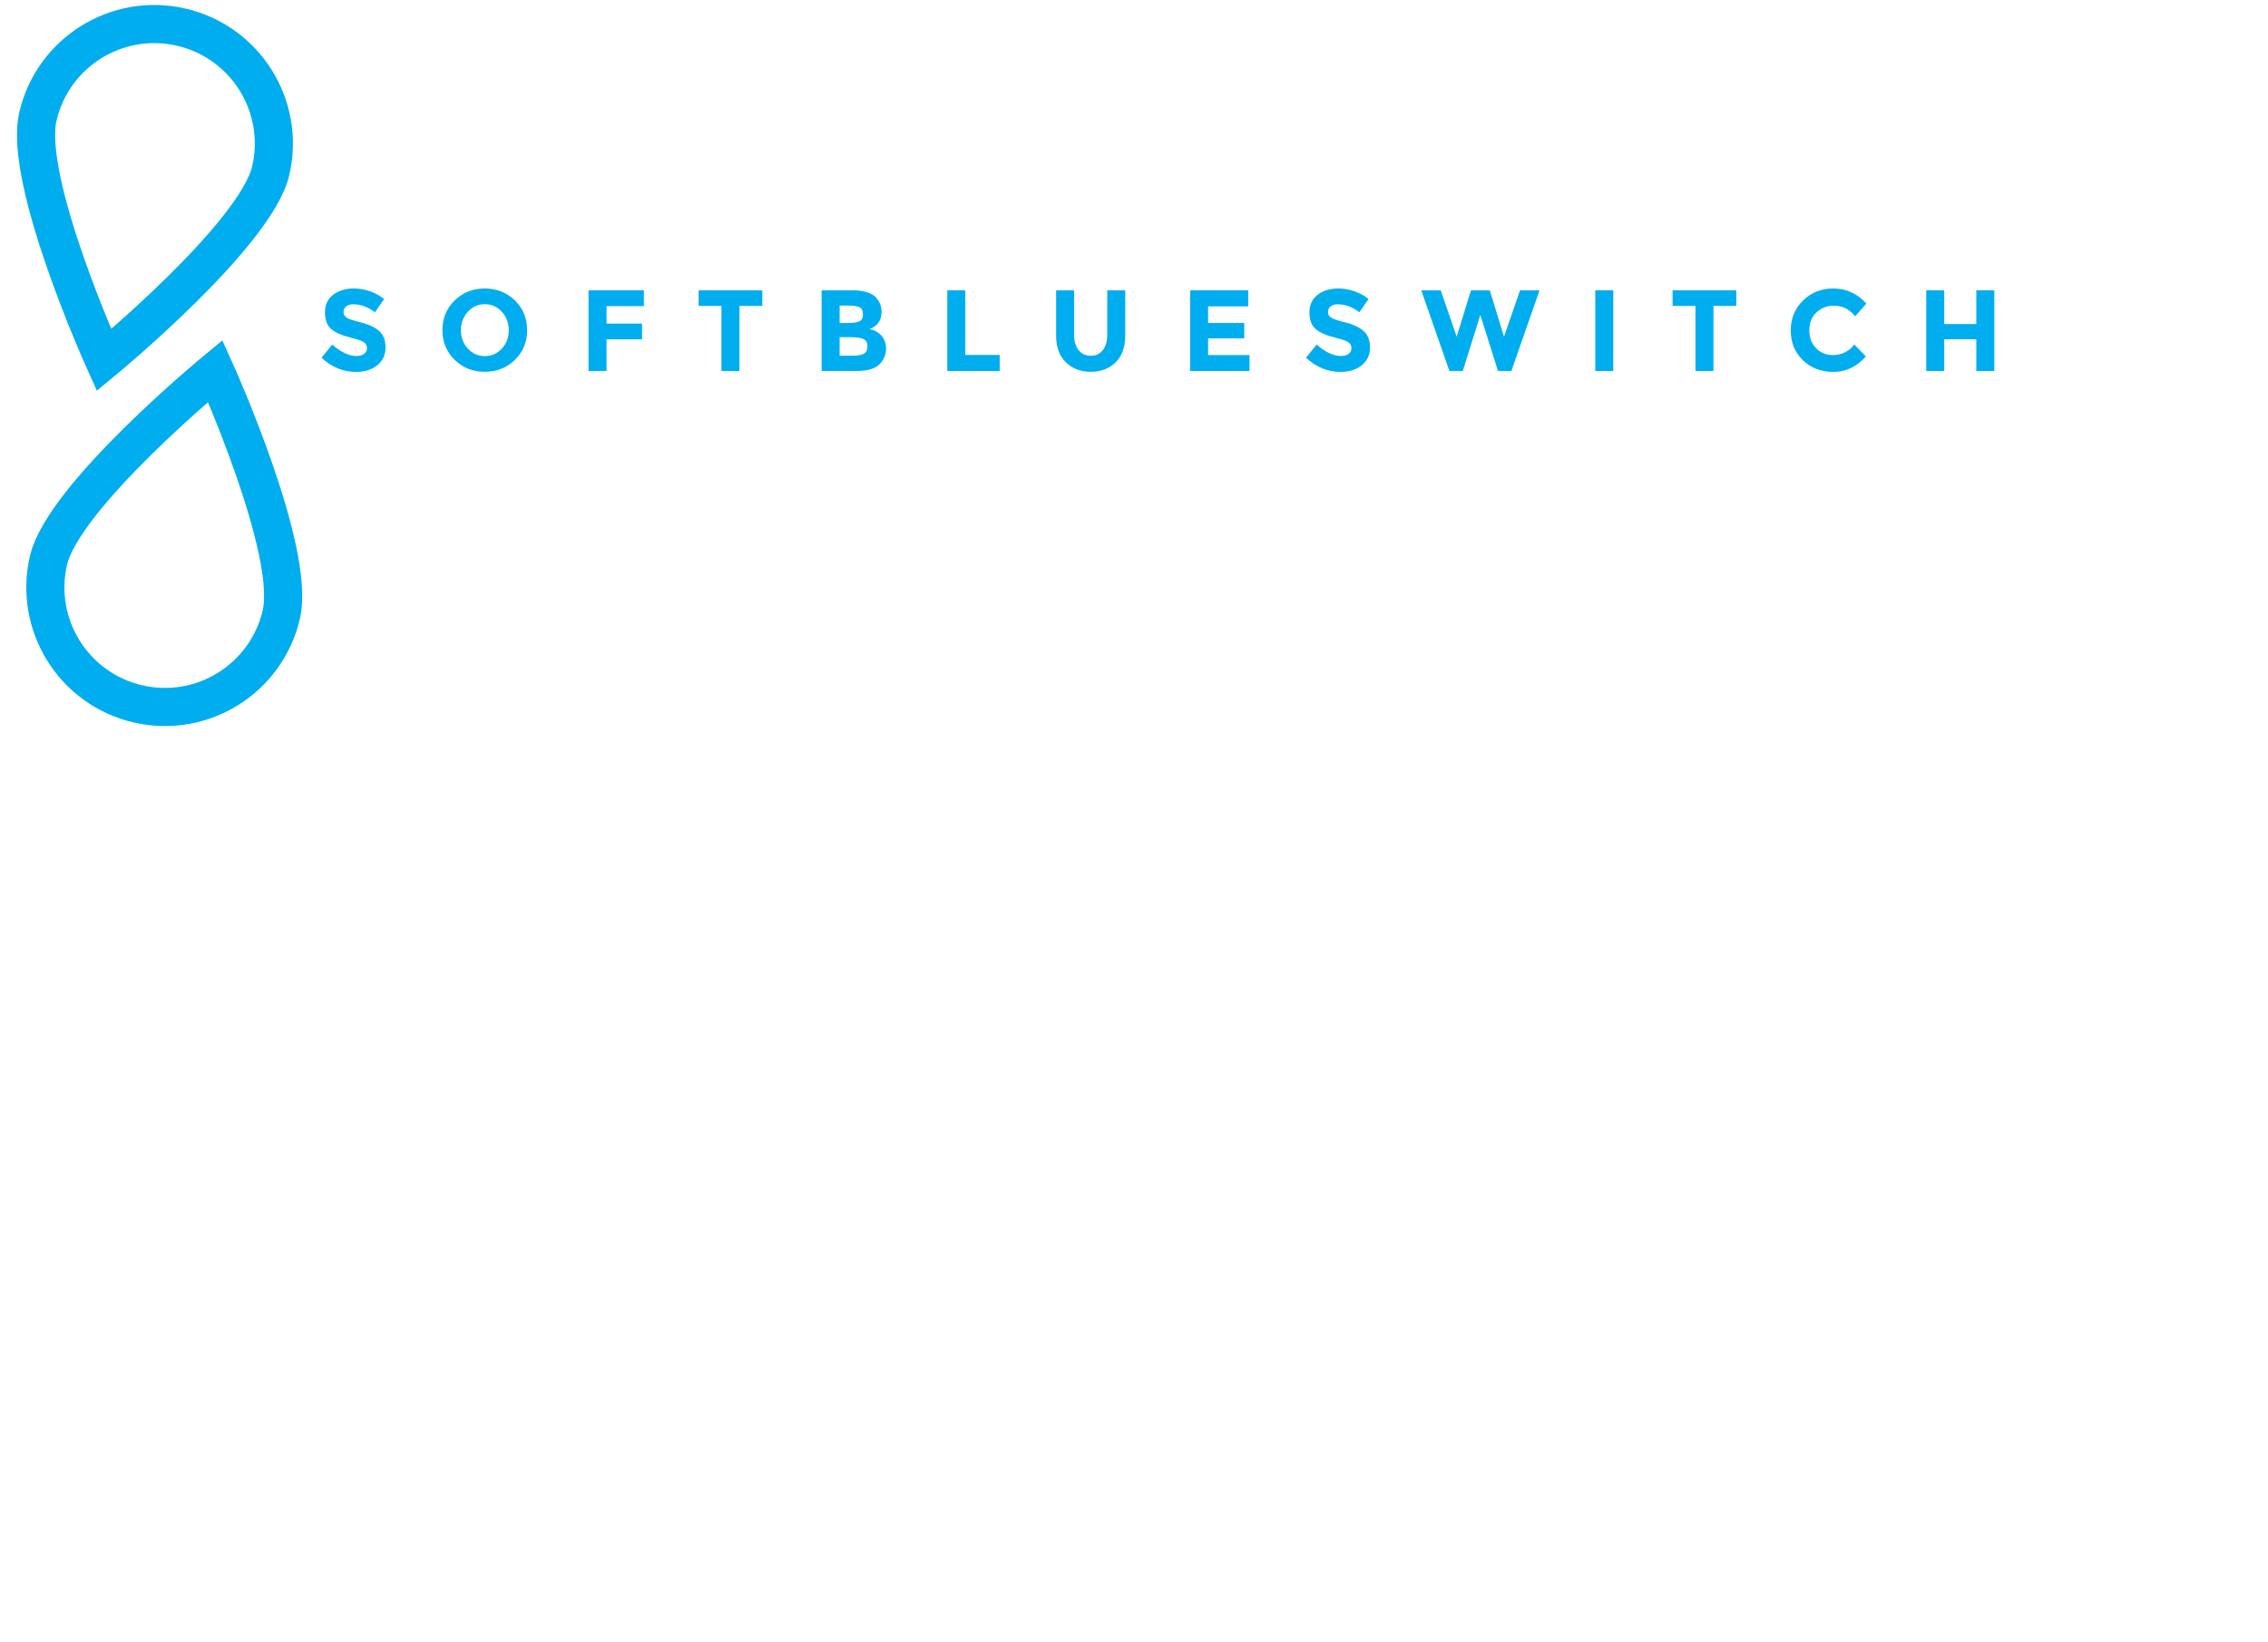
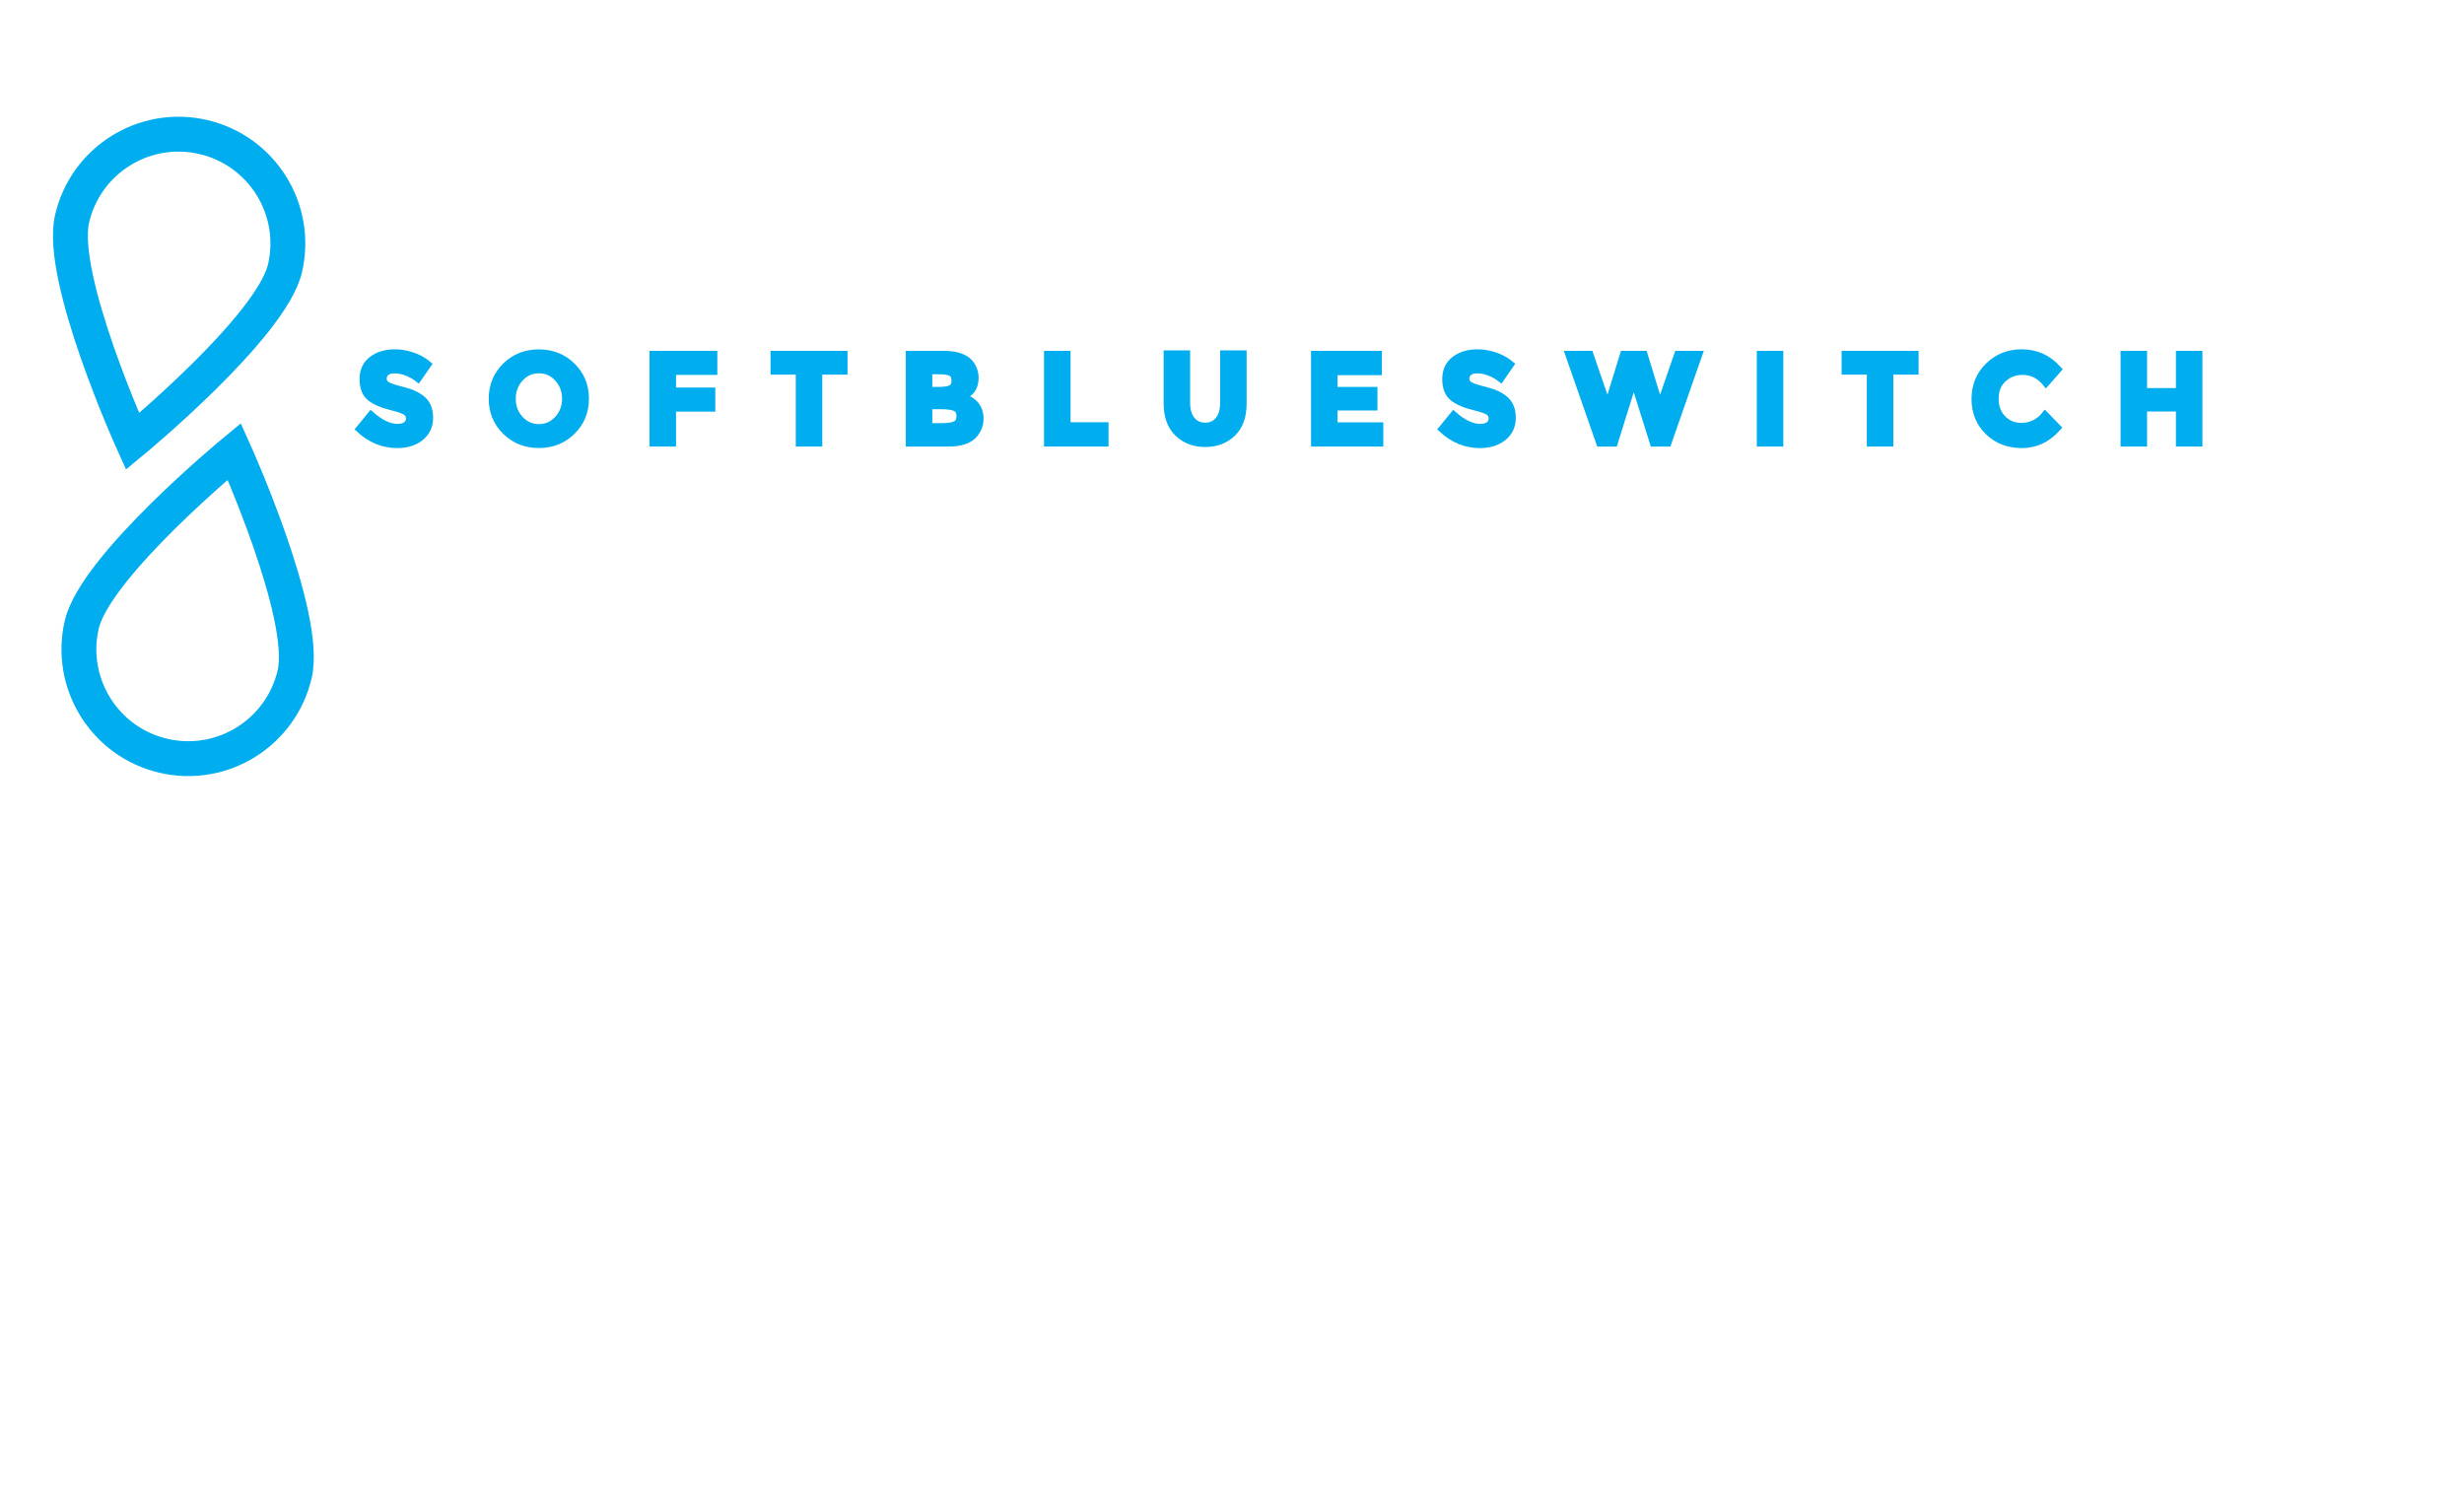
- <svg xmlns="http://www.w3.org/2000/svg" version="1.1" id="Layer_1" x="0px" y="0px" width="943.361px" height="682.73px" viewBox="0 -472.965 943.361 682.73" enable-background="new 0 -472.965 943.361 682.73" xml:space="preserve">
+ <svg xmlns="http://www.w3.org/2000/svg" version="1.1" id="Layer_1" x="0px" y="0px" width="1120.81px" height="682.73px" viewBox="0 0 1120.81 682.73" enable-background="new 0 0 1120.81 682.73" xml:space="preserve">
  <g>
    <g>
-       <path fill="none" stroke="#00ADEE" stroke-width="15.861" stroke-linecap="round" stroke-miterlimit="10" d="M112.617-401.978    c-6.219,26.74-69.362,78.783-69.362,78.783S9.547-397.761,15.766-424.501s32.943-43.38,59.683-37.161    C102.189-455.443,118.837-428.725,112.617-401.978z" />
-       <path fill="none" stroke="#00ADEE" stroke-width="15.861" stroke-linecap="round" stroke-miterlimit="10" d="M20.17-239.876    c6.219-26.74,69.362-78.783,69.362-78.783s33.701,74.566,27.482,101.306s-32.943,43.38-59.683,37.16    C30.591-186.412,13.951-213.136,20.17-239.876z" />
+       <path fill="none" stroke="#00ADEE" stroke-width="15.861" stroke-linecap="round" stroke-miterlimit="10" d="M129.644,122.02    c-6.219,26.74-69.362,78.783-69.362,78.783S26.574,126.237,32.793,99.497s32.943-43.38,59.683-37.161    C119.216,68.555,135.864,95.273,129.644,122.02z" />
+       <path fill="none" stroke="#00ADEE" stroke-width="15.861" stroke-linecap="round" stroke-miterlimit="10" d="M37.197,284.122    c6.219-26.74,69.362-78.783,69.362-78.783s33.701,74.566,27.482,101.306c-6.219,26.74-32.943,43.38-59.683,37.16    C47.618,337.586,30.978,310.862,37.197,284.122z" />
    </g>
  </g>
-   <g enable-background="new    ">
-     <path fill="#00ADEE" d="M143.973-345.505c-0.72,0.593-1.08,1.377-1.08,2.353c0,0.977,0.439,1.752,1.32,2.328   c0.88,0.576,2.912,1.256,6.096,2.04c3.184,0.784,5.656,1.96,7.416,3.527c1.759,1.568,2.64,3.856,2.64,6.864   c0,3.009-1.128,5.448-3.384,7.32c-2.256,1.872-5.225,2.808-8.904,2.808c-5.312,0-10.097-1.968-14.352-5.903l4.464-5.473   c3.616,3.168,6.96,4.752,10.032,4.752c1.375,0,2.456-0.295,3.24-0.888c0.784-0.592,1.176-1.392,1.176-2.4   c0-1.008-0.417-1.808-1.248-2.399c-0.833-0.592-2.48-1.192-4.944-1.8c-3.905-0.928-6.761-2.137-8.568-3.624   c-1.808-1.488-2.712-3.824-2.712-7.009c0-3.184,1.144-5.64,3.432-7.367c2.288-1.729,5.144-2.592,8.568-2.592   c2.24,0,4.48,0.384,6.72,1.151c2.239,0.769,4.191,1.856,5.856,3.264l-3.792,5.473c-2.913-2.208-5.92-3.312-9.024-3.312   C145.677-346.392,144.692-346.095,143.973-345.505z" />
-     <path fill="#00ADEE" d="M214.171-323.28c-3.392,3.312-7.567,4.968-12.527,4.968c-4.961,0-9.137-1.656-12.528-4.968   c-3.393-3.312-5.088-7.432-5.088-12.36c0-4.928,1.695-9.048,5.088-12.359c3.392-3.312,7.567-4.968,12.528-4.968   c4.96,0,9.136,1.655,12.527,4.968c3.392,3.312,5.089,7.432,5.089,12.359C219.26-330.712,217.563-326.593,214.171-323.28z    M211.627-335.616c0-2.992-0.96-5.544-2.88-7.656s-4.28-3.168-7.08-3.168s-5.159,1.056-7.08,3.168   c-1.92,2.112-2.88,4.664-2.88,7.656s0.96,5.536,2.88,7.632c1.921,2.096,4.28,3.144,7.08,3.144s5.16-1.048,7.08-3.144   S211.627-332.624,211.627-335.616z" />
-     <path fill="#00ADEE" d="M267.835-352.2v6.576h-15.552v7.248h14.784v6.575h-14.784v13.152h-7.488V-352.2H267.835z" />
-     <path fill="#00ADEE" d="M307.579-345.72v27.072h-7.488v-27.072h-9.504v-6.479h26.496v6.479H307.579z" />
-     <path fill="#00ADEE" d="M356.443-318.648h-14.688V-352.2h13.056c2.272,0,4.231,0.272,5.881,0.816   c1.647,0.544,2.887,1.279,3.72,2.207c1.504,1.729,2.256,3.681,2.256,5.856c0,2.624-0.849,4.576-2.544,5.855   c-0.576,0.449-0.977,0.729-1.2,0.841c-0.225,0.112-0.624,0.296-1.2,0.552c2.08,0.448,3.736,1.385,4.969,2.808   c1.231,1.425,1.848,3.192,1.848,5.305c0,2.336-0.801,4.399-2.4,6.191C364.282-319.687,361.05-318.648,356.443-318.648z    M349.243-338.616h3.552c2.08,0,3.624-0.224,4.632-0.672s1.512-1.416,1.512-2.904s-0.464-2.472-1.392-2.952   c-0.929-0.479-2.496-0.72-4.704-0.72h-3.6V-338.616z M349.243-324.984h5.136c2.144,0,3.752-0.264,4.824-0.792   c1.071-0.528,1.607-1.567,1.607-3.12c0-1.552-0.568-2.575-1.703-3.072c-1.137-0.495-2.952-0.744-5.448-0.744h-4.416V-324.984z" />
-     <path fill="#00ADEE" d="M394.027-318.648V-352.2h7.488v26.88h14.304v6.672H394.027z" />
-     <path fill="#00ADEE" d="M448.65-327.312c1.248,1.553,2.928,2.328,5.04,2.328s3.784-0.775,5.017-2.328   c1.231-1.552,1.848-3.672,1.848-6.36V-352.2h7.488v18.768c0,4.864-1.345,8.601-4.032,11.208c-2.688,2.608-6.128,3.912-10.32,3.912   s-7.64-1.312-10.344-3.936c-2.705-2.624-4.056-6.353-4.056-11.185V-352.2h7.487v18.527   C446.778-330.984,447.402-328.864,448.65-327.312z" />
-     <path fill="#00ADEE" d="M519.211-352.2v6.672h-16.704v6.912h15.023v6.384h-15.023v6.96h17.231v6.624h-24.72V-352.2H519.211z" />
-     <path fill="#00ADEE" d="M553.457-345.505c-0.72,0.593-1.079,1.377-1.079,2.353c0,0.977,0.439,1.752,1.319,2.328   s2.912,1.256,6.096,2.04c3.185,0.784,5.656,1.96,7.416,3.527c1.76,1.568,2.641,3.856,2.641,6.864c0,3.009-1.128,5.448-3.384,7.32   c-2.257,1.872-5.225,2.808-8.904,2.808c-5.312,0-10.097-1.968-14.353-5.903l4.465-5.473c3.615,3.168,6.96,4.752,10.031,4.752   c1.376,0,2.456-0.295,3.24-0.888c0.784-0.592,1.176-1.392,1.176-2.4c0-1.008-0.416-1.808-1.248-2.399s-2.479-1.192-4.943-1.8   c-3.904-0.928-6.761-2.137-8.568-3.624c-1.809-1.488-2.712-3.824-2.712-7.009c0-3.184,1.144-5.64,3.432-7.367   c2.288-1.729,5.144-2.592,8.568-2.592c2.239,0,4.479,0.384,6.72,1.151c2.24,0.769,4.192,1.856,5.856,3.264l-3.792,5.473   c-2.912-2.208-5.921-3.312-9.024-3.312C555.161-346.392,554.178-346.095,553.457-345.505z" />
-     <path fill="#00ADEE" d="M605.896-332.904l5.952-19.296h7.824l5.904,19.296l6.672-19.296h8.111l-11.712,33.552h-5.567l-7.345-23.328   l-7.296,23.328h-5.567L591.161-352.2h8.111L605.896-332.904z" />
-     <path fill="#00ADEE" d="M663.545-352.2h7.488v33.552h-7.488V-352.2z" />
-     <path fill="#00ADEE" d="M712.696-345.72v27.072h-7.488v-27.072h-9.504v-6.479H722.2v6.479H712.696z" />
-     <path fill="#00ADEE" d="M762.28-325.272c3.68,0,6.688-1.456,9.023-4.368l4.801,4.944c-3.809,4.288-8.297,6.432-13.464,6.432   c-5.169,0-9.425-1.632-12.769-4.896c-3.344-3.265-5.016-7.384-5.016-12.36c0-4.976,1.704-9.127,5.111-12.456   c3.408-3.327,7.576-4.991,12.504-4.991c5.504,0,10.112,2.096,13.824,6.287l-4.655,5.28c-2.369-2.943-5.312-4.416-8.832-4.416   c-2.816,0-5.225,0.92-7.225,2.76c-2,1.841-3,4.32-3,7.44s0.943,5.624,2.832,7.512C757.304-326.216,759.592-325.272,762.28-325.272z   " />
-     <path fill="#00ADEE" d="M822.039-352.2h7.488v33.552h-7.488v-13.2h-13.344v13.2h-7.488V-352.2h7.488v14.016h13.344V-352.2z" />
+   <g>
+     <path fill="#00ADEE" stroke="#00ADEE" stroke-width="3" stroke-miterlimit="10" d="M175.709,169.417   c-0.87,0.716-1.305,1.663-1.305,2.842c0,1.181,0.531,2.117,1.595,2.813c1.063,0.696,3.518,1.518,7.366,2.465   c3.847,0.948,6.834,2.369,8.961,4.263c2.126,1.896,3.19,4.66,3.19,8.294c0,3.636-1.363,6.583-4.089,8.846   c-2.726,2.262-6.313,3.393-10.759,3.393c-6.419,0-12.2-2.378-17.342-7.134l5.394-6.612c4.369,3.828,8.41,5.742,12.122,5.742   c1.662,0,2.967-0.357,3.915-1.073c0.947-0.715,1.421-1.682,1.421-2.899c0-1.219-0.503-2.185-1.508-2.9   c-1.006-0.715-2.997-1.44-5.974-2.175c-4.718-1.121-8.169-2.581-10.353-4.379c-2.185-1.798-3.277-4.62-3.277-8.468   s1.382-6.815,4.147-8.903c2.764-2.088,6.215-3.132,10.353-3.132c2.706,0,5.413,0.464,8.12,1.392   c2.706,0.928,5.065,2.243,7.076,3.944l-4.583,6.611c-3.519-2.667-7.154-4.001-10.904-4.001   C177.767,168.344,176.578,168.702,175.709,169.417z" />
+     <path fill="#00ADEE" stroke="#00ADEE" stroke-width="3" stroke-miterlimit="10" d="M260.243,196.3   c-4.099,4.002-9.145,6.003-15.138,6.003c-5.994,0-11.04-2.001-15.138-6.003c-4.1-4.002-6.148-8.98-6.148-14.936   c0-5.954,2.049-10.933,6.148-14.935c4.098-4.002,9.144-6.003,15.138-6.003c5.993,0,11.039,2.001,15.138,6.003   c4.099,4.002,6.148,8.98,6.148,14.935C266.391,187.32,264.341,192.298,260.243,196.3z M257.168,181.394   c0-3.615-1.159-6.699-3.479-9.251c-2.32-2.552-5.172-3.828-8.555-3.828c-3.385,0-6.235,1.276-8.556,3.828   c-2.319,2.552-3.479,5.636-3.479,9.251c0,3.616,1.16,6.689,3.479,9.222c2.32,2.533,5.171,3.799,8.556,3.799   c3.383,0,6.234-1.266,8.555-3.799C256.009,188.083,257.168,185.01,257.168,181.394z" />
+     <path fill="#00ADEE" stroke="#00ADEE" stroke-width="3" stroke-miterlimit="10" d="M324.796,161.094v7.946h-18.792v8.758h17.864   v7.946h-17.864v15.892h-9.048v-40.542H324.796z" />
+     <path fill="#00ADEE" stroke="#00ADEE" stroke-width="3" stroke-miterlimit="10" d="M372.531,168.924v32.712h-9.048v-32.712h-11.484   v-7.83h32.016v7.83H372.531z" />
+     <path fill="#00ADEE" stroke="#00ADEE" stroke-width="3" stroke-miterlimit="10" d="M431.284,201.636h-17.748v-40.542h15.775   c2.745,0,5.113,0.329,7.105,0.986c1.991,0.658,3.489,1.547,4.495,2.668c1.816,2.088,2.726,4.447,2.726,7.077   c0,3.171-1.024,5.529-3.074,7.075c-0.695,0.542-1.18,0.88-1.449,1.016c-0.271,0.136-0.755,0.357-1.45,0.667   c2.513,0.542,4.514,1.673,6.003,3.393c1.488,1.721,2.232,3.857,2.232,6.409c0,2.823-0.967,5.317-2.899,7.482   C440.756,200.38,436.851,201.636,431.284,201.636z M422.583,177.508h4.292c2.513,0,4.379-0.271,5.597-0.812   c1.218-0.541,1.827-1.711,1.827-3.509s-0.561-2.986-1.682-3.567c-1.122-0.58-3.017-0.87-5.685-0.87h-4.35V177.508z M422.583,193.98   h6.206c2.59,0,4.533-0.318,5.829-0.957c1.295-0.638,1.942-1.894,1.942-3.77c0-1.875-0.687-3.112-2.059-3.712   c-1.373-0.6-3.567-0.899-6.583-0.899h-5.336V193.98z" />
+     <path fill="#00ADEE" stroke="#00ADEE" stroke-width="3" stroke-miterlimit="10" d="M476.408,201.636v-40.542h9.048v32.48h17.284   v8.062H476.408z" />
+     <path fill="#00ADEE" stroke="#00ADEE" stroke-width="3" stroke-miterlimit="10" d="M542.121,190.964   c1.508,1.876,3.538,2.812,6.09,2.812c2.553,0,4.572-0.937,6.062-2.812c1.488-1.875,2.232-4.438,2.232-7.686v-22.388h9.049v22.678   c0,5.878-1.624,10.393-4.872,13.543c-3.248,3.152-7.405,4.728-12.471,4.728s-9.231-1.585-12.499-4.756s-4.9-7.676-4.9-13.515   v-22.678h9.048v22.388C539.859,186.527,540.613,189.089,542.121,190.964z" />
+     <path fill="#00ADEE" stroke="#00ADEE" stroke-width="3" stroke-miterlimit="10" d="M627.091,161.094v8.062h-20.184v8.352h18.154   v7.714h-18.154v8.41h20.822v8.004h-29.87v-40.542H627.091z" />
+     <path fill="#00ADEE" stroke="#00ADEE" stroke-width="3" stroke-miterlimit="10" d="M668.183,169.417   c-0.87,0.716-1.305,1.663-1.305,2.842c0,1.181,0.531,2.117,1.595,2.813s3.519,1.518,7.366,2.465   c3.847,0.948,6.834,2.369,8.961,4.263c2.126,1.896,3.19,4.66,3.19,8.294c0,3.636-1.363,6.583-4.089,8.846   c-2.727,2.262-6.313,3.393-10.76,3.393c-6.419,0-12.199-2.378-17.342-7.134l5.395-6.612c4.368,3.828,8.409,5.742,12.121,5.742   c1.662,0,2.968-0.357,3.915-1.073c0.947-0.715,1.422-1.682,1.422-2.899c0-1.219-0.503-2.185-1.509-2.9   c-1.006-0.715-2.997-1.44-5.974-2.175c-4.718-1.121-8.169-2.581-10.353-4.379c-2.186-1.798-3.277-4.62-3.277-8.468   s1.382-6.815,4.146-8.903s6.216-3.132,10.354-3.132c2.706,0,5.413,0.464,8.12,1.392c2.706,0.928,5.064,2.243,7.076,3.944   l-4.582,6.611c-3.52-2.667-7.154-4.001-10.904-4.001C670.243,168.344,669.054,168.702,668.183,169.417z" />
+     <path fill="#00ADEE" stroke="#00ADEE" stroke-width="3" stroke-miterlimit="10" d="M731.258,184.41l7.192-23.316h9.454   l7.134,23.316l8.062-23.316h9.803l-14.152,40.542h-6.728l-8.874-28.188l-8.816,28.188h-6.729l-14.151-40.542h9.802L731.258,184.41z   " />
+     <path fill="#00ADEE" stroke="#00ADEE" stroke-width="3" stroke-miterlimit="10" d="M800.626,161.094h9.048v40.542h-9.048V161.094z" />
+     <path fill="#00ADEE" stroke="#00ADEE" stroke-width="3" stroke-miterlimit="10" d="M859.726,168.924v32.712h-9.048v-32.712h-11.484   v-7.83h32.016v7.83H859.726z" />
+     <path fill="#00ADEE" stroke="#00ADEE" stroke-width="3" stroke-miterlimit="10" d="M919.35,193.864   c4.445,0,8.081-1.759,10.903-5.278l5.8,5.975c-4.602,5.182-10.024,7.771-16.269,7.771c-6.245,0-11.388-1.972-15.428-5.916   c-4.041-3.944-6.062-8.922-6.062-14.935s2.06-11.029,6.177-15.051c4.118-4.021,9.154-6.032,15.109-6.032   c6.65,0,12.218,2.533,16.704,7.598l-5.626,6.38c-2.862-3.557-6.419-5.336-10.672-5.336c-3.403,0-6.313,1.112-8.729,3.335   c-2.417,2.224-3.625,5.22-3.625,8.99c0,3.77,1.141,6.796,3.422,9.077S916.102,193.864,919.35,193.864z" />
+     <path fill="#00ADEE" stroke="#00ADEE" stroke-width="3" stroke-miterlimit="10" d="M991.269,161.094h9.048v40.542h-9.048v-15.95   h-16.124v15.95h-9.048v-40.542h9.048v16.936h16.124V161.094z" />
  </g>
-   <text transform="matrix(1 0 0 1 131.9966 -607.111)" fill="#00ADEE" font-family="'Montserrat-Bold'" font-size="48" letter-spacing="19">SOFTBLUESWITCH</text>
+   <text transform="matrix(1 0 0 1 149.2352 -212.8185)" fill="#00ADEE" font-family="'Montserrat-Bold'" font-size="58" letter-spacing="22">SOFTBLUESWITCH</text>
</svg>
